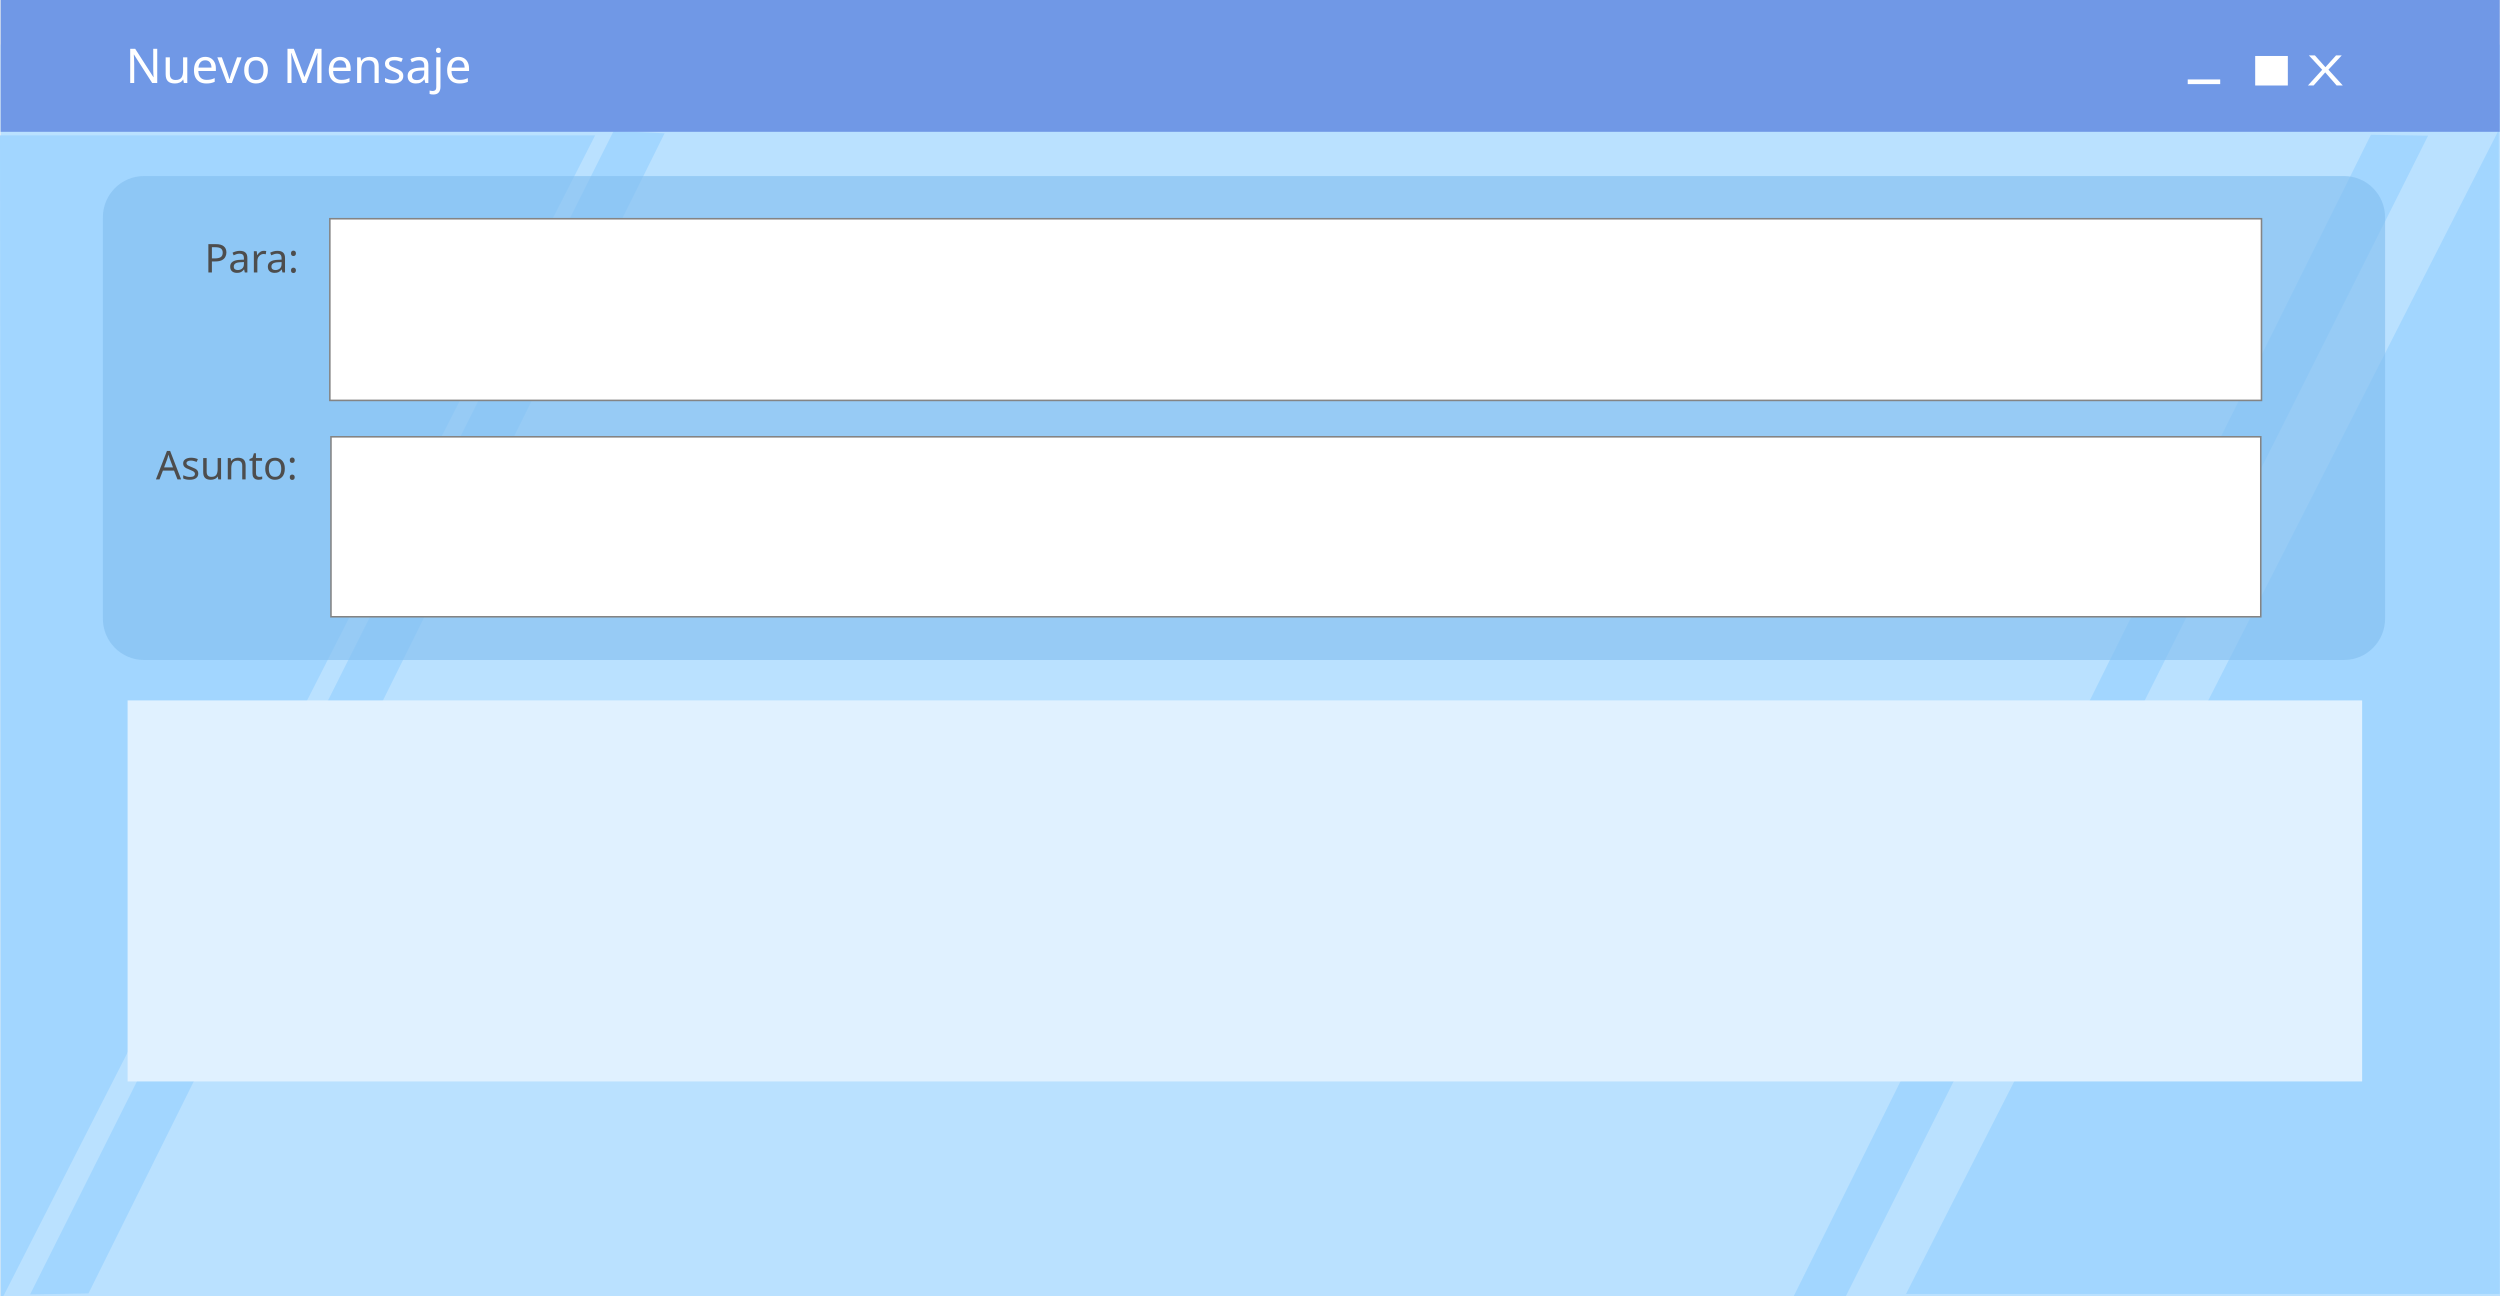
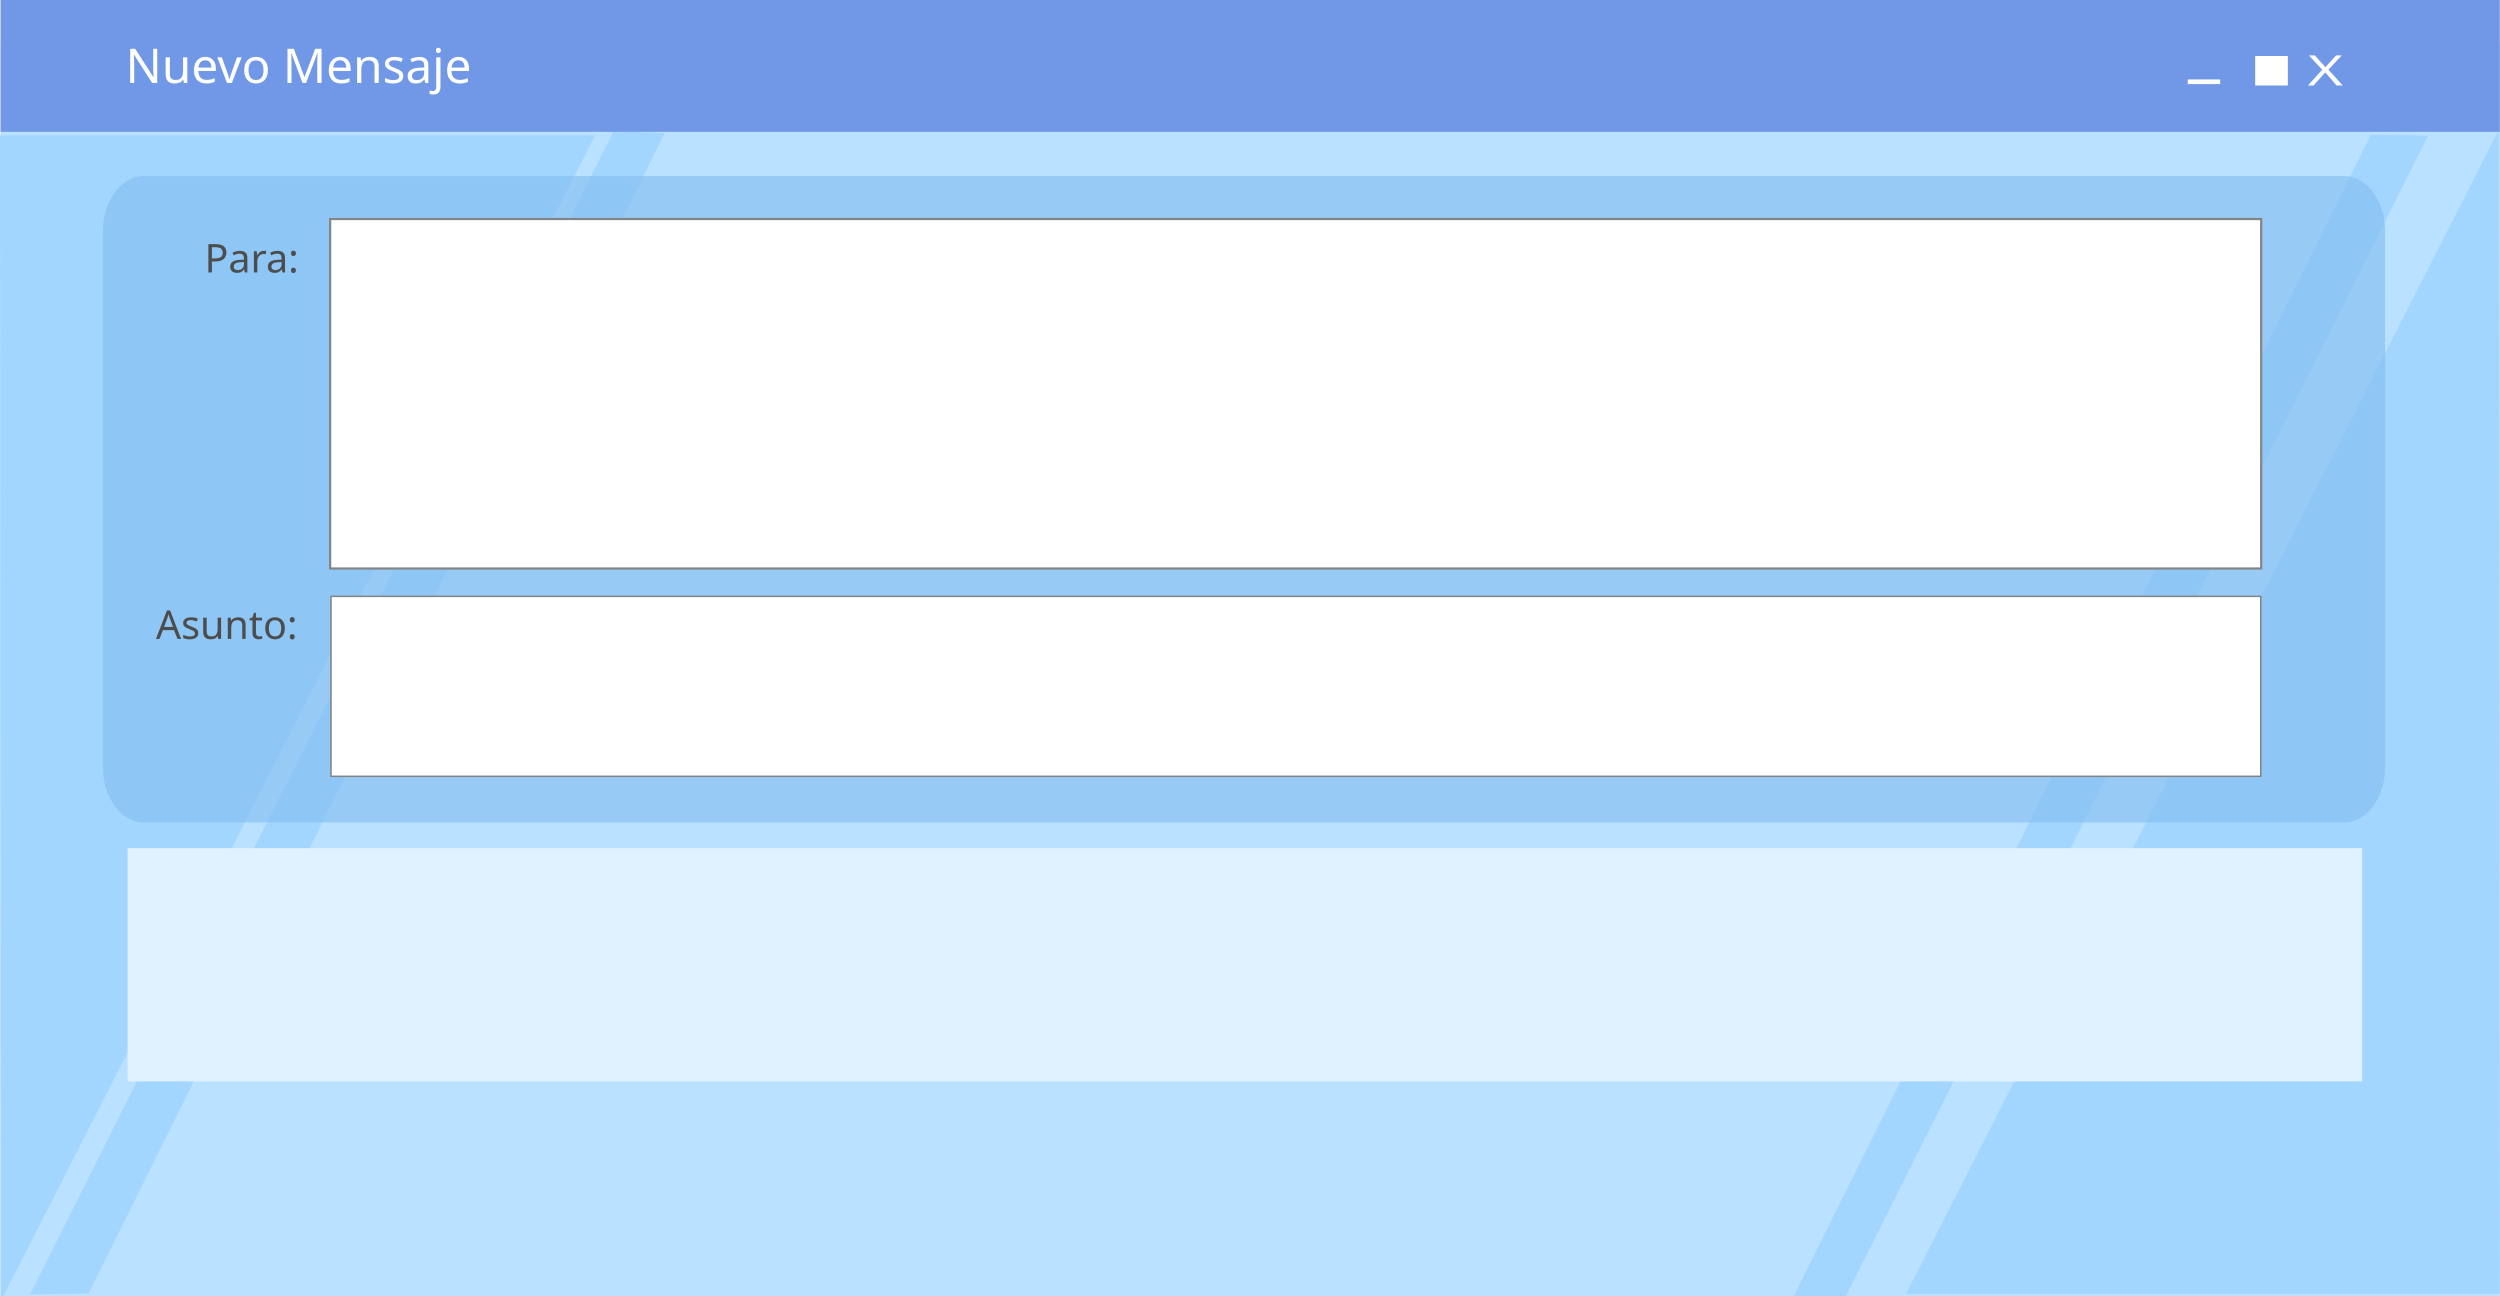
<svg xmlns="http://www.w3.org/2000/svg" version="1.1" id="svg4606" width="760.153" height="393.792" viewBox="0 0 760.153 393.792">
  <defs id="defs4610" />
-   <rect style="opacity:1;fill:#bae1ff;fill-opacity:1;stroke:none;stroke-width:0.009;stroke-linecap:round;stroke-miterlimit:4;stroke-dasharray:none;stroke-opacity:1" id="rect4616" width="380.712" height="759.959" x="-394.253" y="0.195" transform="rotate(-90)" />
-   <path style="fill:#a2d6ff;fill-opacity:1;fill-rule:evenodd;stroke:none;stroke-width:1.001px;stroke-linecap:butt;stroke-linejoin:miter;stroke-opacity:1" d="M 760.066,393.433 H 579.547 L 759.789,39.487 Z" id="path5081-9" />
-   <path style="fill:#a2d6ff;fill-opacity:1;fill-rule:evenodd;stroke:none;stroke-width:1.004px;stroke-linecap:butt;stroke-linejoin:miter;stroke-opacity:1" d="M 0,41.17 H 180.955 L 0.211,395.698 Z" id="path5081" />
-   <path style="fill:#a2d6ff;fill-opacity:1;fill-rule:evenodd;stroke:none;stroke-width:1.002px;stroke-linecap:butt;stroke-linejoin:miter;stroke-opacity:1" d="M 9.153,393.576 186.588,39.819 202.078,40.527 26.895,393.286 Z" id="path5083" />
-   <path style="fill:#a2d6ff;fill-opacity:1;fill-rule:evenodd;stroke:none;stroke-width:1.002px;stroke-linecap:butt;stroke-linejoin:miter;stroke-opacity:1" d="M 738.289,41.252 560.528,395.555 545.038,394.848 720.904,40.976 Z" id="path5083-9" />
-   <rect style="opacity:1;fill:#84c0f0;fill-opacity:0.637;stroke:none;stroke-width:0.368;stroke-linecap:round;stroke-miterlimit:4;stroke-dasharray:none;stroke-opacity:1" id="rect5076" width="693.941" height="147.146" x="31.276" y="53.528" ry="12.565" rx="12.468" />
-   <rect style="opacity:1;fill:#7098e6;fill-opacity:1;stroke:none;stroke-width:0.01;stroke-linecap:round;stroke-miterlimit:4;stroke-dasharray:none;stroke-opacity:1" id="rect4618" width="759.886" height="40.078" x="0.195" y="-3.5771031e-08" />
-   <rect style="opacity:1;fill:#e0f1ff;fill-opacity:1;stroke:none;stroke-width:0.007;stroke-linecap:round;stroke-miterlimit:4;stroke-dasharray:none;stroke-opacity:1" id="rect4620" width="679.441" height="115.853" x="38.795" y="212.968" />
-   <rect style="opacity:1;fill:#ffffff;fill-opacity:1;stroke:#848484;stroke-width:0.48;stroke-linecap:round;stroke-miterlimit:4;stroke-dasharray:none;stroke-opacity:1" id="rect4715" width="587.34" height="55.243" x="100.291" y="66.502" />
-   <text xml:space="preserve" style="font-style:normal;font-variant:normal;font-weight:normal;font-stretch:normal;font-size:12.943px;line-height:125%;font-family:Amatic;-inkscape-font-specification:Amatic;letter-spacing:0px;word-spacing:0px;fill:#4d4d4d;fill-opacity:1;stroke:none;stroke-width:0.324px;stroke-linecap:butt;stroke-linejoin:miter;stroke-opacity:1" x="62.335" y="82.649" id="text4822" transform="scale(0.9975891,1.002417)">
-     <tspan id="tspan4820" x="62.335" y="82.649" style="font-style:normal;font-variant:normal;font-weight:normal;font-stretch:normal;font-size:12.029px;font-family:sans-serif;-inkscape-font-specification:sans-serif;fill:#4d4d4d;fill-opacity:1;stroke-width:0.324px">Para:</tspan>
-   </text>
-   <rect style="opacity:1;fill:#ffffff;fill-opacity:1;stroke:#848484;stroke-width:0.477;stroke-linecap:round;stroke-miterlimit:4;stroke-dasharray:none;stroke-opacity:1" id="rect4715-4" width="586.778" height="54.716" x="100.635" y="132.818" />
-   <text xml:space="preserve" style="font-style:normal;font-variant:normal;font-weight:normal;font-stretch:normal;font-size:14.548px;line-height:125%;font-family:Amatic;-inkscape-font-specification:Amatic;letter-spacing:0px;word-spacing:0px;fill:#4d4d4d;fill-opacity:1;stroke:none;stroke-width:0.364px;stroke-linecap:butt;stroke-linejoin:miter;stroke-opacity:1" x="47.527" y="145.408" id="text4822-4" transform="scale(0.9975891,1.002417)">
-     <tspan id="tspan4820-5" x="47.527" y="145.408" style="font-style:normal;font-variant:normal;font-weight:normal;font-stretch:normal;font-size:12.029px;font-family:sans-serif;-inkscape-font-specification:sans-serif;fill:#4d4d4d;stroke-width:0.364px">Asunto:</tspan>
-   </text>
-   <text xml:space="preserve" style="font-style:normal;font-variant:normal;font-weight:normal;font-stretch:normal;font-size:14.548px;line-height:125%;font-family:sans-serif;-inkscape-font-specification:sans-serif;letter-spacing:0px;word-spacing:0px;fill:#ffffff;fill-opacity:1;stroke:none;stroke-width:0.364px;stroke-linecap:butt;stroke-linejoin:miter;stroke-opacity:1" x="38.282" y="25.186" id="text4822-8" transform="scale(0.9975891,1.002417)">
-     <tspan id="tspan4820-9" x="38.282" y="25.186" style="font-style:normal;font-variant:normal;font-weight:normal;font-stretch:normal;font-family:sans-serif;-inkscape-font-specification:sans-serif;fill:#ffffff;fill-opacity:1;stroke-width:0.364px">Nuevo Mensaje</tspan>
-   </text>
-   <rect style="opacity:1;fill:#ffffff;fill-opacity:1;stroke:none;stroke-width:0.126;stroke-linecap:round;stroke-miterlimit:4;stroke-dasharray:none;stroke-opacity:1" id="rect5020" width="9.875" height="1.418" x="665.203" y="24.158" />
-   <rect style="opacity:1;fill:#ffffff;fill-opacity:1;stroke:none;stroke-width:0.317;stroke-linecap:round;stroke-miterlimit:4;stroke-dasharray:none;stroke-opacity:1" id="rect5020-6" width="9.928" height="8.978" x="685.714" y="17.021" />
-   <text xml:space="preserve" style="font-style:normal;font-variant:normal;font-weight:normal;font-stretch:normal;font-size:15.315px;line-height:125%;font-family:Amatic;-inkscape-font-specification:Amatic;letter-spacing:0px;word-spacing:0px;fill:#ffffff;fill-opacity:1;stroke:none;stroke-width:0.383px;stroke-linecap:butt;stroke-linejoin:miter;stroke-opacity:1" x="586.287" y="31.096" id="text5039" transform="scale(1.196823,0.8355457)">
-     <tspan id="tspan5037" x="586.287" y="31.096" style="font-style:normal;font-variant:normal;font-weight:normal;font-stretch:normal;font-family:sans-serif;-inkscape-font-specification:sans-serif;fill:#ffffff;fill-opacity:1;stroke-width:0.383px">X</tspan>
-   </text>
+   <g id="g11820">
+     <rect transform="rotate(-90)" y="0.195" x="-394.253" height="759.959" width="380.712" id="rect4616" style="opacity:1;fill:#bae1ff;fill-opacity:1;stroke:none;stroke-width:0.009;stroke-linecap:round;stroke-miterlimit:4;stroke-dasharray:none;stroke-opacity:1" />
+     <path id="path5081-9" d="M 760.066,393.433 H 579.547 L 759.789,39.487 Z" style="fill:#a2d6ff;fill-opacity:1;fill-rule:evenodd;stroke:none;stroke-width:1.001px;stroke-linecap:butt;stroke-linejoin:miter;stroke-opacity:1" />
+     <path id="path5081" d="M 0,41.17 H 180.955 L 0.211,395.698 Z" style="fill:#a2d6ff;fill-opacity:1;fill-rule:evenodd;stroke:none;stroke-width:1.004px;stroke-linecap:butt;stroke-linejoin:miter;stroke-opacity:1" />
+     <path id="path5083" d="M 9.153,393.576 186.588,39.819 202.078,40.527 26.895,393.286 Z" style="fill:#a2d6ff;fill-opacity:1;fill-rule:evenodd;stroke:none;stroke-width:1.002px;stroke-linecap:butt;stroke-linejoin:miter;stroke-opacity:1" />
+     <path id="path5083-9" d="M 738.289,41.252 560.528,395.555 545.038,394.848 720.904,40.976 Z" style="fill:#a2d6ff;fill-opacity:1;fill-rule:evenodd;stroke:none;stroke-width:1.002px;stroke-linecap:butt;stroke-linejoin:miter;stroke-opacity:1" />
+     <rect rx="12.468" ry="16.784" y="53.528" x="31.276" height="196.555" width="693.941" id="rect5076" style="opacity:1;fill:#84c0f0;fill-opacity:0.637;stroke:none;stroke-width:0.425;stroke-linecap:round;stroke-miterlimit:4;stroke-dasharray:none;stroke-opacity:1" />
+     <rect y="-3.5771031e-08" x="0.195" height="40.078" width="759.886" id="rect4618" style="opacity:1;fill:#7098e6;fill-opacity:1;stroke:none;stroke-width:0.01;stroke-linecap:round;stroke-miterlimit:4;stroke-dasharray:none;stroke-opacity:1" />
+     <rect y="257.885" x="38.795" height="70.936" width="679.441" id="rect4620" style="opacity:1;fill:#e0f1ff;fill-opacity:1;stroke:none;stroke-width:0.006;stroke-linecap:round;stroke-miterlimit:4;stroke-dasharray:none;stroke-opacity:1" />
+     <rect y="66.595" x="100.383" height="106.263" width="587.154" id="rect4715" style="opacity:1;fill:#ffffff;fill-opacity:1;stroke:#848484;stroke-width:0.665;stroke-linecap:round;stroke-miterlimit:4;stroke-dasharray:none;stroke-opacity:1" />
+     <text transform="scale(0.9975891,1.002417)" id="text4822" y="82.649" x="62.335" style="font-style:normal;font-variant:normal;font-weight:normal;font-stretch:normal;font-size:12.943px;line-height:125%;font-family:Amatic;-inkscape-font-specification:Amatic;letter-spacing:0px;word-spacing:0px;fill:#4d4d4d;fill-opacity:1;stroke:none;stroke-width:0.324px;stroke-linecap:butt;stroke-linejoin:miter;stroke-opacity:1" xml:space="preserve">
+       <tspan style="font-style:normal;font-variant:normal;font-weight:normal;font-stretch:normal;font-size:12.029px;font-family:sans-serif;-inkscape-font-specification:sans-serif;fill:#4d4d4d;fill-opacity:1;stroke-width:0.324px" y="82.649" x="62.335" id="tspan4820">Para:</tspan>
+     </text>
+     <rect y="181.329" x="100.635" height="54.716" width="586.778" id="rect4715-4" style="opacity:1;fill:#ffffff;fill-opacity:1;stroke:#848484;stroke-width:0.477;stroke-linecap:round;stroke-miterlimit:4;stroke-dasharray:none;stroke-opacity:1" />
+     <text transform="scale(0.9975891,1.002417)" id="text4822-4" y="193.802" x="47.527" style="font-style:normal;font-variant:normal;font-weight:normal;font-stretch:normal;font-size:14.548px;line-height:125%;font-family:Amatic;-inkscape-font-specification:Amatic;letter-spacing:0px;word-spacing:0px;fill:#4d4d4d;fill-opacity:1;stroke:none;stroke-width:0.364px;stroke-linecap:butt;stroke-linejoin:miter;stroke-opacity:1" xml:space="preserve">
+       <tspan style="font-style:normal;font-variant:normal;font-weight:normal;font-stretch:normal;font-size:12.029px;font-family:sans-serif;-inkscape-font-specification:sans-serif;fill:#4d4d4d;stroke-width:0.364px" y="193.802" x="47.527" id="tspan4820-5">Asunto:</tspan>
+     </text>
+     <text transform="scale(0.9975891,1.002417)" id="text4822-8" y="25.186" x="38.282" style="font-style:normal;font-variant:normal;font-weight:normal;font-stretch:normal;font-size:14.548px;line-height:125%;font-family:sans-serif;-inkscape-font-specification:sans-serif;letter-spacing:0px;word-spacing:0px;fill:#ffffff;fill-opacity:1;stroke:none;stroke-width:0.364px;stroke-linecap:butt;stroke-linejoin:miter;stroke-opacity:1" xml:space="preserve">
+       <tspan style="font-style:normal;font-variant:normal;font-weight:normal;font-stretch:normal;font-family:sans-serif;-inkscape-font-specification:sans-serif;fill:#ffffff;fill-opacity:1;stroke-width:0.364px" y="25.186" x="38.282" id="tspan4820-9">Nuevo Mensaje</tspan>
+     </text>
+     <rect y="24.158" x="665.203" height="1.418" width="9.875" id="rect5020" style="opacity:1;fill:#ffffff;fill-opacity:1;stroke:none;stroke-width:0.126;stroke-linecap:round;stroke-miterlimit:4;stroke-dasharray:none;stroke-opacity:1" />
+     <rect y="17.021" x="685.714" height="8.978" width="9.928" id="rect5020-6" style="opacity:1;fill:#ffffff;fill-opacity:1;stroke:none;stroke-width:0.317;stroke-linecap:round;stroke-miterlimit:4;stroke-dasharray:none;stroke-opacity:1" />
+     <text transform="scale(1.196823,0.8355457)" id="text5039" y="31.096" x="586.287" style="font-style:normal;font-variant:normal;font-weight:normal;font-stretch:normal;font-size:15.315px;line-height:125%;font-family:Amatic;-inkscape-font-specification:Amatic;letter-spacing:0px;word-spacing:0px;fill:#ffffff;fill-opacity:1;stroke:none;stroke-width:0.383px;stroke-linecap:butt;stroke-linejoin:miter;stroke-opacity:1" xml:space="preserve">
+       <tspan style="font-style:normal;font-variant:normal;font-weight:normal;font-stretch:normal;font-family:sans-serif;-inkscape-font-specification:sans-serif;fill:#ffffff;fill-opacity:1;stroke-width:0.383px" y="31.096" x="586.287" id="tspan5037">X</tspan>
+     </text>
+   </g>
  <g id="g16090">
    <rect transform="rotate(-90)" y="779.407" x="-398.993" height="759.959" width="356.303" id="rect4616-5" style="opacity:1;fill:#bae1ff;fill-opacity:1;stroke:none;stroke-width:0.008;stroke-linecap:round;stroke-miterlimit:4;stroke-dasharray:none;stroke-opacity:1" />
    <path id="path5081-9-6" d="m 1539.279,398.173 h -180.519 L 1539.002,41.686 Z" style="fill:#a2d6ff;fill-opacity:1;fill-rule:evenodd;stroke:none;stroke-width:1.005px;stroke-linecap:butt;stroke-linejoin:miter;stroke-opacity:1" />
    <path id="path5081-2" d="M 779.213,43.365 H 960.168 L 779.424,396.949 Z" style="fill:#a2d6ff;fill-opacity:1;fill-rule:evenodd;stroke:none;stroke-width:1.002px;stroke-linecap:butt;stroke-linejoin:miter;stroke-opacity:1" />
    <path id="path5083-91" d="M 788.366,398.633 965.801,42.018 981.291,42.731 806.108,398.342 Z" style="fill:#a2d6ff;fill-opacity:1;fill-rule:evenodd;stroke:none;stroke-width:1.006px;stroke-linecap:butt;stroke-linejoin:miter;stroke-opacity:1" />
    <path id="path5083-9-2" d="m 1517.502,43.451 -177.761,354.303 -15.49,-0.708 175.866,-353.871 z" style="fill:#a2d6ff;fill-opacity:1;fill-rule:evenodd;stroke:none;stroke-width:1.002px;stroke-linecap:butt;stroke-linejoin:miter;stroke-opacity:1" />
    <rect rx="12.468" ry="8.346" y="55.727" x="810.488" height="97.737" width="693.941" id="rect5076-7" style="opacity:1;fill:#84c0f0;fill-opacity:0.637;stroke:none;stroke-width:0.3;stroke-linecap:round;stroke-miterlimit:4;stroke-dasharray:none;stroke-opacity:1" />
    <rect y="159.47" x="818.008" height="224.365" width="679.441" id="rect4620-9" style="opacity:1;fill:#e0f1ff;fill-opacity:1;stroke:none;stroke-width:0.01;stroke-linecap:round;stroke-miterlimit:4;stroke-dasharray:none;stroke-opacity:1" />
    <rect y="101.696" x="879.784" height="39.437" width="587.414" id="rect4715-3" style="opacity:1;fill:#ffffff;fill-opacity:1;stroke:#848484;stroke-width:0.405;stroke-linecap:round;stroke-miterlimit:4;stroke-dasharray:none;stroke-opacity:1" />
    <text transform="scale(0.998921,1.00108)" id="text4822-6" y="119.015" x="848.03" style="font-style:normal;font-variant:normal;font-weight:normal;font-stretch:normal;font-size:12.925px;line-height:125%;font-family:Amatic;-inkscape-font-specification:Amatic;letter-spacing:0px;word-spacing:0px;fill:#4d4d4d;fill-opacity:1;stroke:none;stroke-width:0.323px;stroke-linecap:butt;stroke-linejoin:miter;stroke-opacity:1" xml:space="preserve">
      <tspan style="font-style:normal;font-variant:normal;font-weight:normal;font-stretch:normal;font-size:12.013px;font-family:sans-serif;-inkscape-font-specification:sans-serif;fill:#4d4d4d;fill-opacity:1;stroke-width:0.323px" y="119.015" x="848.03" id="tspan4820-0">De:</tspan>
    </text>
    <text transform="scale(1.001335,0.9986667)" id="text15958" y="125.671" x="895.428" style="font-style:normal;font-variant:normal;font-weight:normal;font-stretch:normal;font-size:39.947px;line-height:125%;font-family:'3D LET BRK';-inkscape-font-specification:'3D LET BRK';letter-spacing:0px;word-spacing:0px;fill:#000000;fill-opacity:1;stroke:none;stroke-width:0.999px;stroke-linecap:butt;stroke-linejoin:miter;stroke-opacity:1" xml:space="preserve">
      <tspan style="font-style:normal;font-variant:normal;font-weight:normal;font-stretch:normal;font-size:18.642px;font-family:Cantarell;-inkscape-font-specification:Cantarell;stroke-width:0.999px" y="125.671" x="895.428" id="tspan15956">Juan</tspan>
    </text>
    <text transform="scale(1.001335,0.9986667)" id="text15958-8" y="86.889" x="845.645" style="font-style:normal;font-variant:normal;font-weight:normal;font-stretch:normal;font-size:39.947px;line-height:125%;font-family:Newspaper;-inkscape-font-specification:Newspaper;letter-spacing:0px;word-spacing:0px;fill:#000000;fill-opacity:1;stroke:none;stroke-width:0.999px;stroke-linecap:butt;stroke-linejoin:miter;stroke-opacity:1" xml:space="preserve">
      <tspan style="font-style:normal;font-variant:normal;font-weight:bold;font-stretch:normal;font-size:26.667px;font-family:Cantarell;-inkscape-font-specification:'Cantarell Bold';stroke-width:0.999px" y="86.889" x="845.645" id="tspan15956-0">Hola !</tspan>
    </text>
  </g>
</svg>
